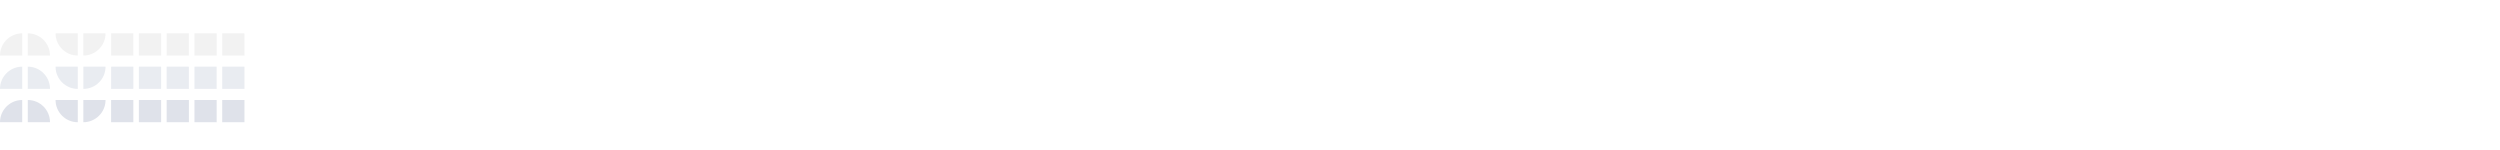
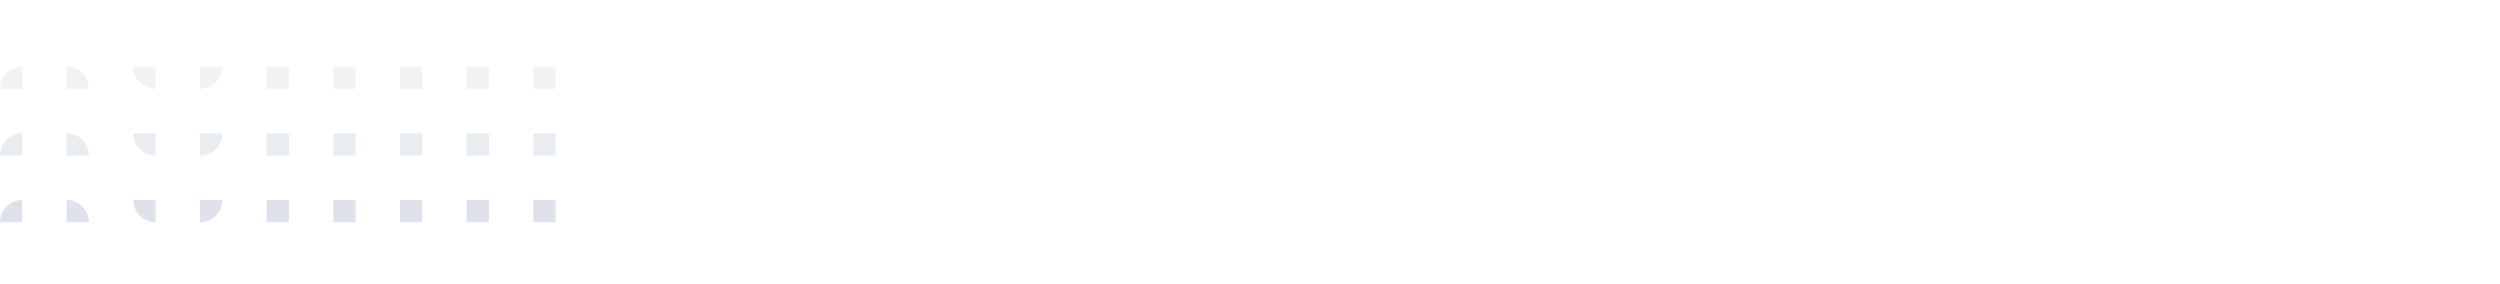
- <svg xmlns="http://www.w3.org/2000/svg" width="900" height="54">
+ <svg xmlns="http://www.w3.org/2000/svg" width="900" height="102">
  <defs />
  <g id="normal-topleft">
-     <rect x="0" y="0" width="8" height="8" fill="#000" fill-opacity="0" />
    <path d="M8 8L0 8A8 8 0 0 1 8 0Z" fill="rgb(0,0,0)" fill-opacity="0" />
  </g>
  <g id="normal-topright">
-     <rect x="10" y="0" width="8" height="8" fill="#000" fill-opacity="0" />
-     <path d="M10 8L18 8A8 8 0 0 0 10 0Z" fill="rgb(0,0,0)" fill-opacity="0" />
+     <path d="M24 8L32 8A8 8 0 0 0 24 0Z" fill="rgb(0,0,0)" fill-opacity="0" />
  </g>
  <g id="normal-bottomleft">
-     <rect x="20" y="0" width="8" height="8" fill="#000" fill-opacity="0" />
-     <path d="M28 0L20 0A8 8 0 0 0 28 8Z" fill="rgb(0,0,0)" fill-opacity="0" />
+     <path d="M56 0L48 0A8 8 0 0 0 56 8Z" fill="rgb(0,0,0)" fill-opacity="0" />
  </g>
  <g id="normal-bottomright">
-     <rect x="30" y="0" width="8" height="8" fill="#000" fill-opacity="0" />
-     <path d="M30 0L38 0A8 8 0 0 1 30 8Z" fill="rgb(0,0,0)" fill-opacity="0" />
+     <path d="M72 0L80 0A8 8 0 0 1 72 8Z" fill="rgb(0,0,0)" fill-opacity="0" />
  </g>
  <g id="normal-top">
-     <rect x="40" y="0" width="8" height="8" fill="#000" fill-opacity="0" />
-     <rect x="40" y="0" width="8" height="8" fill="rgb(0,0,0)" fill-opacity="0" />
+     <rect x="96" y="0" width="8" height="8" fill="rgb(0,0,0)" fill-opacity="0" />
  </g>
  <g id="normal-bottom">
-     <rect x="50" y="0" width="8" height="8" fill="#000" fill-opacity="0" />
-     <rect x="50" y="0" width="8" height="8" fill="rgb(0,0,0)" fill-opacity="0" />
+     <rect x="120" y="0" width="8" height="8" fill="rgb(0,0,0)" fill-opacity="0" />
  </g>
  <g id="normal-left">
-     <rect x="60" y="0" width="8" height="8" fill="#000" fill-opacity="0" />
-     <rect x="60" y="0" width="8" height="8" fill="rgb(0,0,0)" fill-opacity="0" />
+     <rect x="144" y="0" width="8" height="8" fill="rgb(0,0,0)" fill-opacity="0" />
  </g>
  <g id="normal-right">
-     <rect x="70" y="0" width="8" height="8" fill="#000" fill-opacity="0" />
-     <rect x="70" y="0" width="8" height="8" fill="rgb(0,0,0)" fill-opacity="0" />
+     <rect x="168" y="0" width="8" height="8" fill="rgb(0,0,0)" fill-opacity="0" />
  </g>
  <g id="normal-center">
-     <rect x="80" y="0" width="8" height="8" fill="#000" fill-opacity="0" />
-     <rect x="80" y="0" width="8" height="8" fill="rgb(0,0,0)" fill-opacity="0" />
+     <rect x="192" y="0" width="8" height="8" fill="rgb(0,0,0)" fill-opacity="0" />
  </g>
  <g id="hover-topleft">
-     <rect x="0" y="12" width="8" height="8" fill="#000" fill-opacity="0" />
-     <path d="M8 20L0 20A8 8 0 0 1 8 12Z" fill="rgb(46,42,38)" fill-opacity="0.06" />
+     <path d="M8 32L0 32A8 8 0 0 1 8 24Z" fill="rgb(46,42,38)" fill-opacity="0.06" />
  </g>
  <g id="hover-topright">
-     <rect x="10" y="12" width="8" height="8" fill="#000" fill-opacity="0" />
-     <path d="M10 20L18 20A8 8 0 0 0 10 12Z" fill="rgb(46,42,38)" fill-opacity="0.06" />
+     <path d="M24 32L32 32A8 8 0 0 0 24 24Z" fill="rgb(46,42,38)" fill-opacity="0.06" />
  </g>
  <g id="hover-bottomleft">
-     <rect x="20" y="12" width="8" height="8" fill="#000" fill-opacity="0" />
-     <path d="M28 12L20 12A8 8 0 0 0 28 20Z" fill="rgb(46,42,38)" fill-opacity="0.06" />
+     <path d="M56 24L48 24A8 8 0 0 0 56 32Z" fill="rgb(46,42,38)" fill-opacity="0.06" />
  </g>
  <g id="hover-bottomright">
-     <rect x="30" y="12" width="8" height="8" fill="#000" fill-opacity="0" />
-     <path d="M30 12L38 12A8 8 0 0 1 30 20Z" fill="rgb(46,42,38)" fill-opacity="0.06" />
+     <path d="M72 24L80 24A8 8 0 0 1 72 32Z" fill="rgb(46,42,38)" fill-opacity="0.06" />
  </g>
  <g id="hover-top">
-     <rect x="40" y="12" width="8" height="8" fill="#000" fill-opacity="0" />
-     <rect x="40" y="12" width="8" height="8" fill="rgb(46,42,38)" fill-opacity="0.06" />
+     <rect x="96" y="24" width="8" height="8" fill="rgb(46,42,38)" fill-opacity="0.06" />
  </g>
  <g id="hover-bottom">
-     <rect x="50" y="12" width="8" height="8" fill="#000" fill-opacity="0" />
-     <rect x="50" y="12" width="8" height="8" fill="rgb(46,42,38)" fill-opacity="0.06" />
+     <rect x="120" y="24" width="8" height="8" fill="rgb(46,42,38)" fill-opacity="0.06" />
  </g>
  <g id="hover-left">
-     <rect x="60" y="12" width="8" height="8" fill="#000" fill-opacity="0" />
-     <rect x="60" y="12" width="8" height="8" fill="rgb(46,42,38)" fill-opacity="0.06" />
+     <rect x="144" y="24" width="8" height="8" fill="rgb(46,42,38)" fill-opacity="0.06" />
  </g>
  <g id="hover-right">
-     <rect x="70" y="12" width="8" height="8" fill="#000" fill-opacity="0" />
-     <rect x="70" y="12" width="8" height="8" fill="rgb(46,42,38)" fill-opacity="0.06" />
+     <rect x="168" y="24" width="8" height="8" fill="rgb(46,42,38)" fill-opacity="0.06" />
  </g>
  <g id="hover-center">
-     <rect x="80" y="12" width="8" height="8" fill="#000" fill-opacity="0" />
-     <rect x="80" y="12" width="8" height="8" fill="rgb(46,42,38)" fill-opacity="0.06" />
+     <rect x="192" y="24" width="8" height="8" fill="rgb(46,42,38)" fill-opacity="0.06" />
  </g>
  <g id="selected-topleft">
-     <rect x="0" y="24" width="8" height="8" fill="#000" fill-opacity="0" />
-     <path d="M8 32L0 32A8 8 0 0 1 8 24Z" fill="rgb(96,114,150)" fill-opacity="0.14" />
+     <path d="M8 56L0 56A8 8 0 0 1 8 48Z" fill="rgb(96,114,150)" fill-opacity="0.14" />
  </g>
  <g id="selected-topright">
-     <rect x="10" y="24" width="8" height="8" fill="#000" fill-opacity="0" />
-     <path d="M10 32L18 32A8 8 0 0 0 10 24Z" fill="rgb(96,114,150)" fill-opacity="0.14" />
+     <path d="M24 56L32 56A8 8 0 0 0 24 48Z" fill="rgb(96,114,150)" fill-opacity="0.14" />
  </g>
  <g id="selected-bottomleft">
-     <rect x="20" y="24" width="8" height="8" fill="#000" fill-opacity="0" />
-     <path d="M28 24L20 24A8 8 0 0 0 28 32Z" fill="rgb(96,114,150)" fill-opacity="0.14" />
+     <path d="M56 48L48 48A8 8 0 0 0 56 56Z" fill="rgb(96,114,150)" fill-opacity="0.14" />
  </g>
  <g id="selected-bottomright">
-     <rect x="30" y="24" width="8" height="8" fill="#000" fill-opacity="0" />
-     <path d="M30 24L38 24A8 8 0 0 1 30 32Z" fill="rgb(96,114,150)" fill-opacity="0.14" />
+     <path d="M72 48L80 48A8 8 0 0 1 72 56Z" fill="rgb(96,114,150)" fill-opacity="0.14" />
  </g>
  <g id="selected-top">
-     <rect x="40" y="24" width="8" height="8" fill="#000" fill-opacity="0" />
-     <rect x="40" y="24" width="8" height="8" fill="rgb(96,114,150)" fill-opacity="0.14" />
+     <rect x="96" y="48" width="8" height="8" fill="rgb(96,114,150)" fill-opacity="0.14" />
  </g>
  <g id="selected-bottom">
-     <rect x="50" y="24" width="8" height="8" fill="#000" fill-opacity="0" />
-     <rect x="50" y="24" width="8" height="8" fill="rgb(96,114,150)" fill-opacity="0.14" />
+     <rect x="120" y="48" width="8" height="8" fill="rgb(96,114,150)" fill-opacity="0.14" />
  </g>
  <g id="selected-left">
-     <rect x="60" y="24" width="8" height="8" fill="#000" fill-opacity="0" />
-     <rect x="60" y="24" width="8" height="8" fill="rgb(96,114,150)" fill-opacity="0.14" />
+     <rect x="144" y="48" width="8" height="8" fill="rgb(96,114,150)" fill-opacity="0.14" />
  </g>
  <g id="selected-right">
-     <rect x="70" y="24" width="8" height="8" fill="#000" fill-opacity="0" />
-     <rect x="70" y="24" width="8" height="8" fill="rgb(96,114,150)" fill-opacity="0.14" />
+     <rect x="168" y="48" width="8" height="8" fill="rgb(96,114,150)" fill-opacity="0.14" />
  </g>
  <g id="selected-center">
-     <rect x="80" y="24" width="8" height="8" fill="#000" fill-opacity="0" />
-     <rect x="80" y="24" width="8" height="8" fill="rgb(96,114,150)" fill-opacity="0.14" />
+     <rect x="192" y="48" width="8" height="8" fill="rgb(96,114,150)" fill-opacity="0.14" />
  </g>
  <g id="selected+hover-topleft">
-     <rect x="0" y="36" width="8" height="8" fill="#000" fill-opacity="0" />
-     <path d="M8 44L0 44A8 8 0 0 1 8 36Z" fill="rgb(96,114,150)" fill-opacity="0.20" />
+     <path d="M8 80L0 80A8 8 0 0 1 8 72Z" fill="rgb(96,114,150)" fill-opacity="0.20" />
  </g>
  <g id="selected+hover-topright">
-     <rect x="10" y="36" width="8" height="8" fill="#000" fill-opacity="0" />
-     <path d="M10 44L18 44A8 8 0 0 0 10 36Z" fill="rgb(96,114,150)" fill-opacity="0.20" />
+     <path d="M24 80L32 80A8 8 0 0 0 24 72Z" fill="rgb(96,114,150)" fill-opacity="0.20" />
  </g>
  <g id="selected+hover-bottomleft">
-     <rect x="20" y="36" width="8" height="8" fill="#000" fill-opacity="0" />
-     <path d="M28 36L20 36A8 8 0 0 0 28 44Z" fill="rgb(96,114,150)" fill-opacity="0.20" />
+     <path d="M56 72L48 72A8 8 0 0 0 56 80Z" fill="rgb(96,114,150)" fill-opacity="0.20" />
  </g>
  <g id="selected+hover-bottomright">
-     <rect x="30" y="36" width="8" height="8" fill="#000" fill-opacity="0" />
-     <path d="M30 36L38 36A8 8 0 0 1 30 44Z" fill="rgb(96,114,150)" fill-opacity="0.20" />
+     <path d="M72 72L80 72A8 8 0 0 1 72 80Z" fill="rgb(96,114,150)" fill-opacity="0.20" />
  </g>
  <g id="selected+hover-top">
-     <rect x="40" y="36" width="8" height="8" fill="#000" fill-opacity="0" />
-     <rect x="40" y="36" width="8" height="8" fill="rgb(96,114,150)" fill-opacity="0.20" />
+     <rect x="96" y="72" width="8" height="8" fill="rgb(96,114,150)" fill-opacity="0.20" />
  </g>
  <g id="selected+hover-bottom">
-     <rect x="50" y="36" width="8" height="8" fill="#000" fill-opacity="0" />
-     <rect x="50" y="36" width="8" height="8" fill="rgb(96,114,150)" fill-opacity="0.20" />
+     <rect x="120" y="72" width="8" height="8" fill="rgb(96,114,150)" fill-opacity="0.20" />
  </g>
  <g id="selected+hover-left">
-     <rect x="60" y="36" width="8" height="8" fill="#000" fill-opacity="0" />
-     <rect x="60" y="36" width="8" height="8" fill="rgb(96,114,150)" fill-opacity="0.20" />
+     <rect x="144" y="72" width="8" height="8" fill="rgb(96,114,150)" fill-opacity="0.20" />
  </g>
  <g id="selected+hover-right">
-     <rect x="70" y="36" width="8" height="8" fill="#000" fill-opacity="0" />
-     <rect x="70" y="36" width="8" height="8" fill="rgb(96,114,150)" fill-opacity="0.20" />
+     <rect x="168" y="72" width="8" height="8" fill="rgb(96,114,150)" fill-opacity="0.20" />
  </g>
  <g id="selected+hover-center">
-     <rect x="80" y="36" width="8" height="8" fill="#000" fill-opacity="0" />
-     <rect x="80" y="36" width="8" height="8" fill="rgb(96,114,150)" fill-opacity="0.20" />
+     <rect x="192" y="72" width="8" height="8" fill="rgb(96,114,150)" fill-opacity="0.20" />
  </g>
  <g id="hint-stretch-borders">
-     <rect x="0" y="48" width="1" height="1" fill="#000" fill-opacity="0" />
+     <rect x="0" y="96" width="1" height="1" fill="#000" fill-opacity="0" />
  </g>
</svg>
